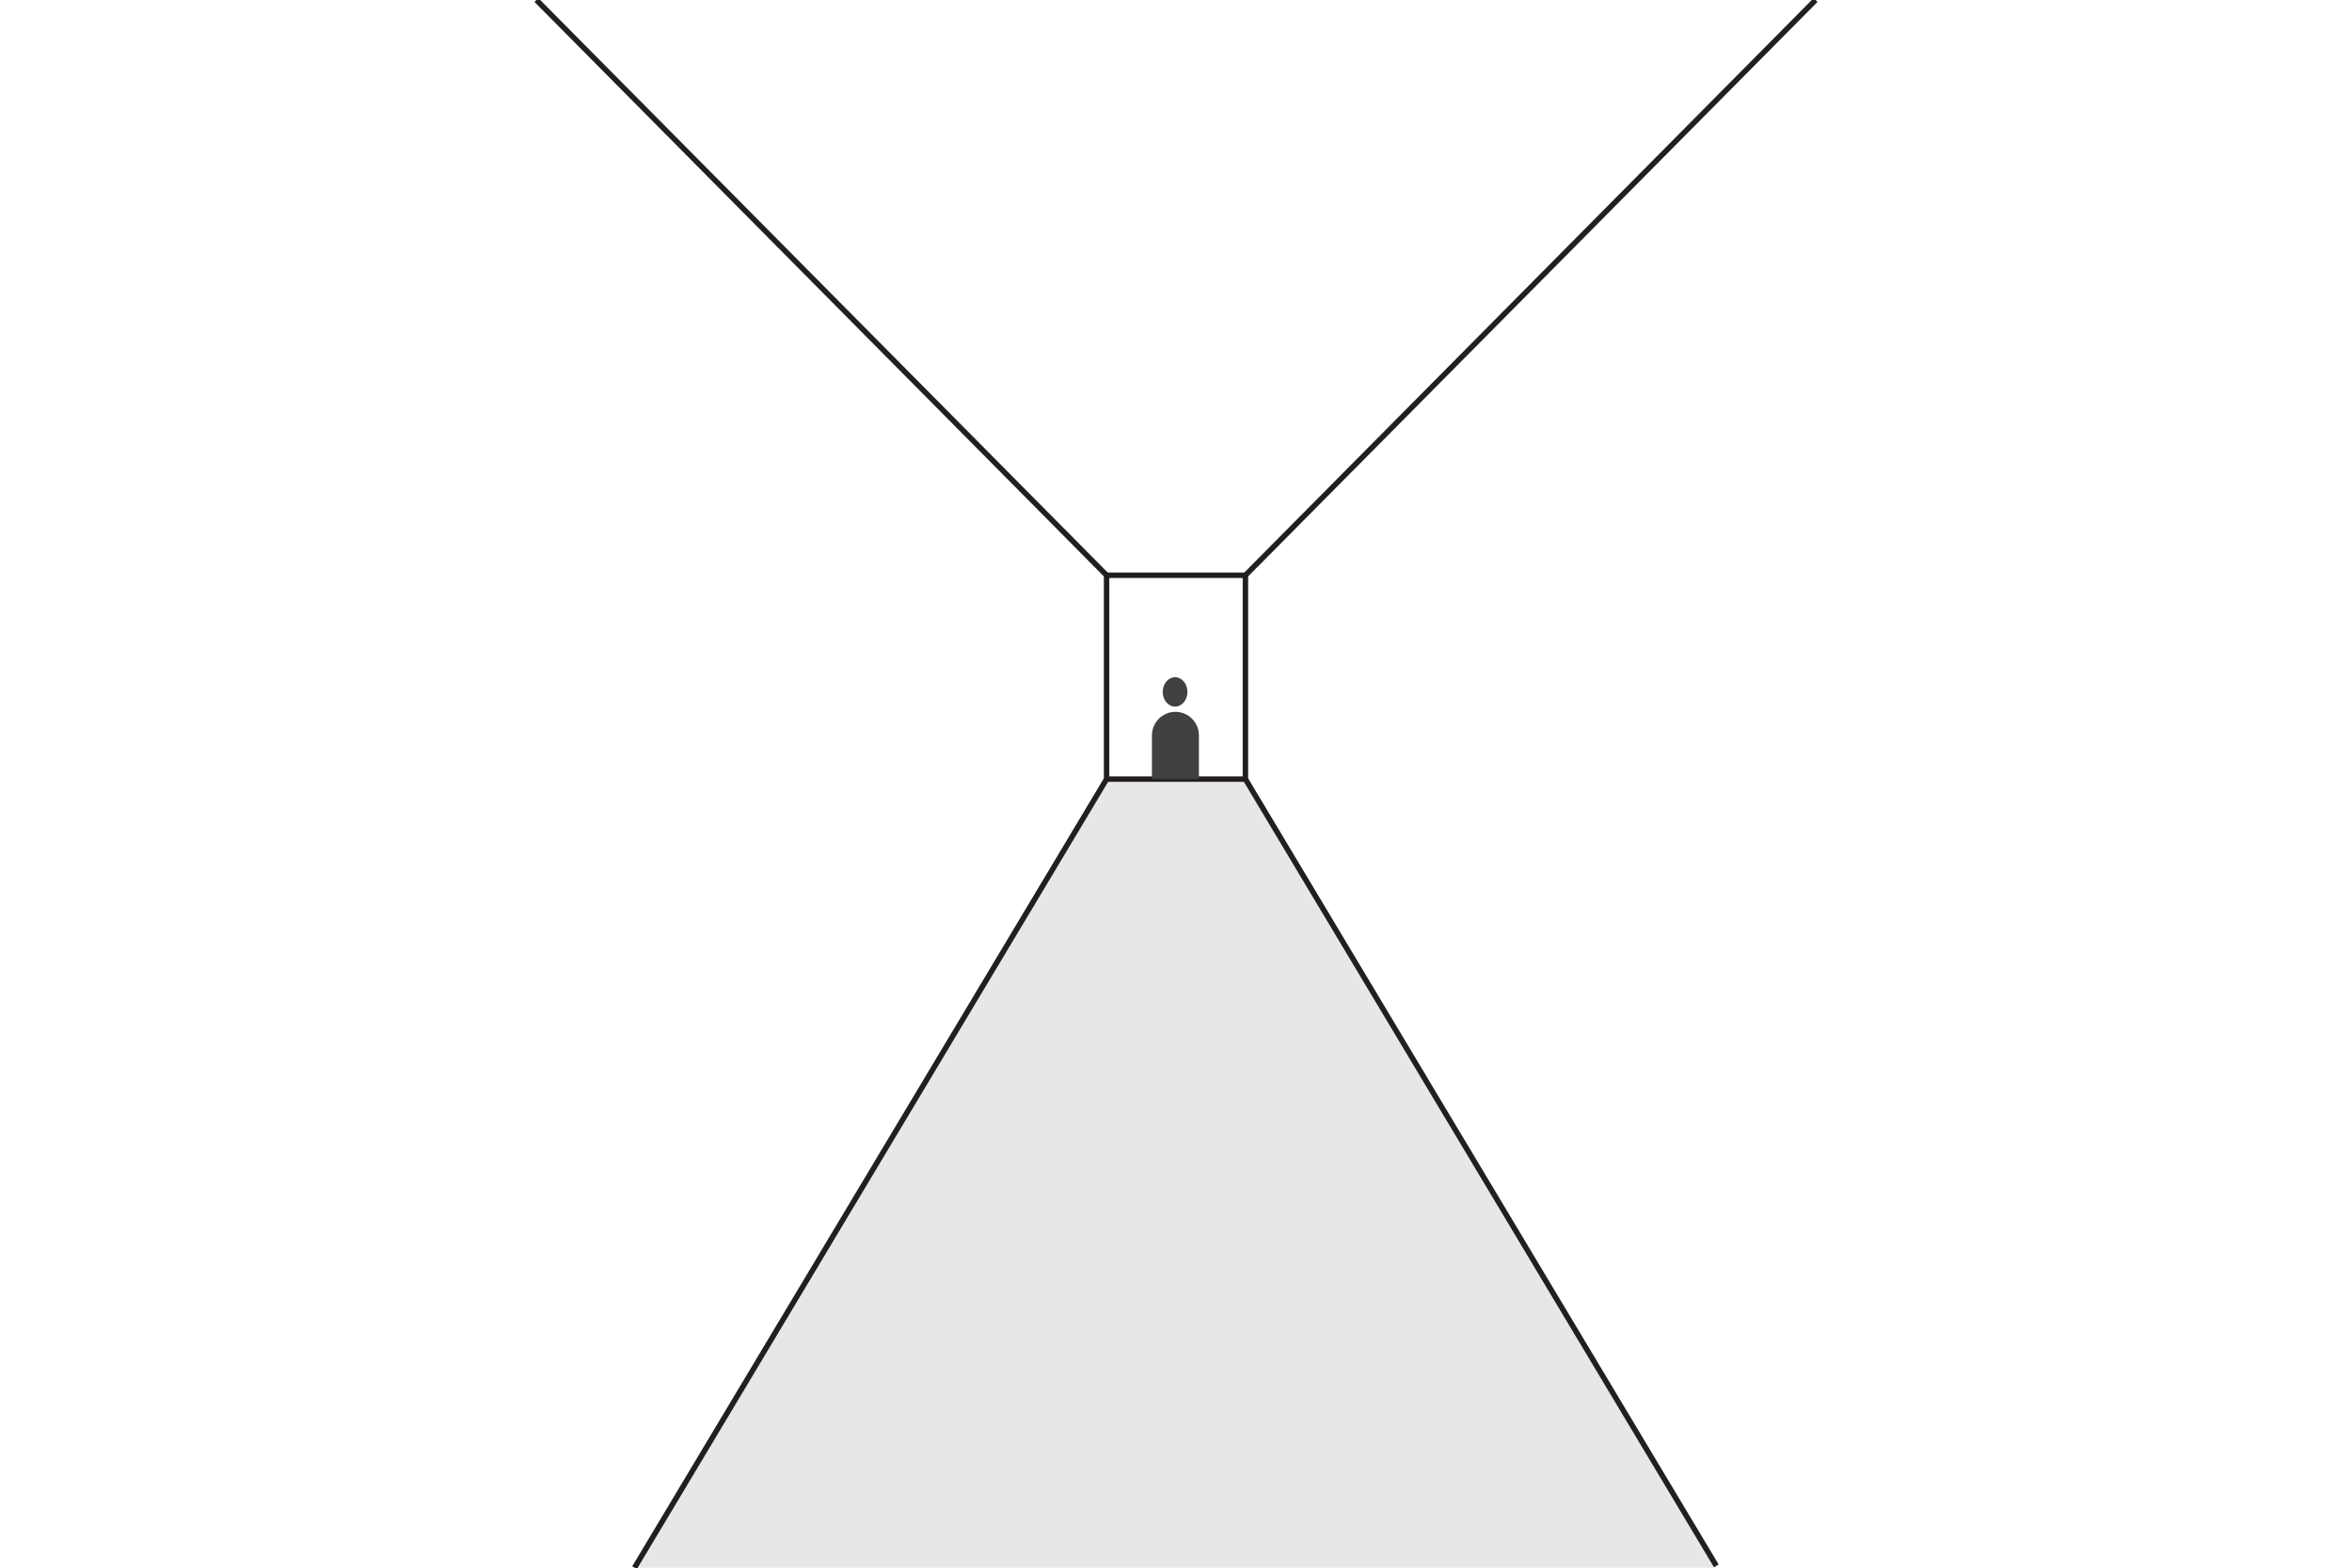
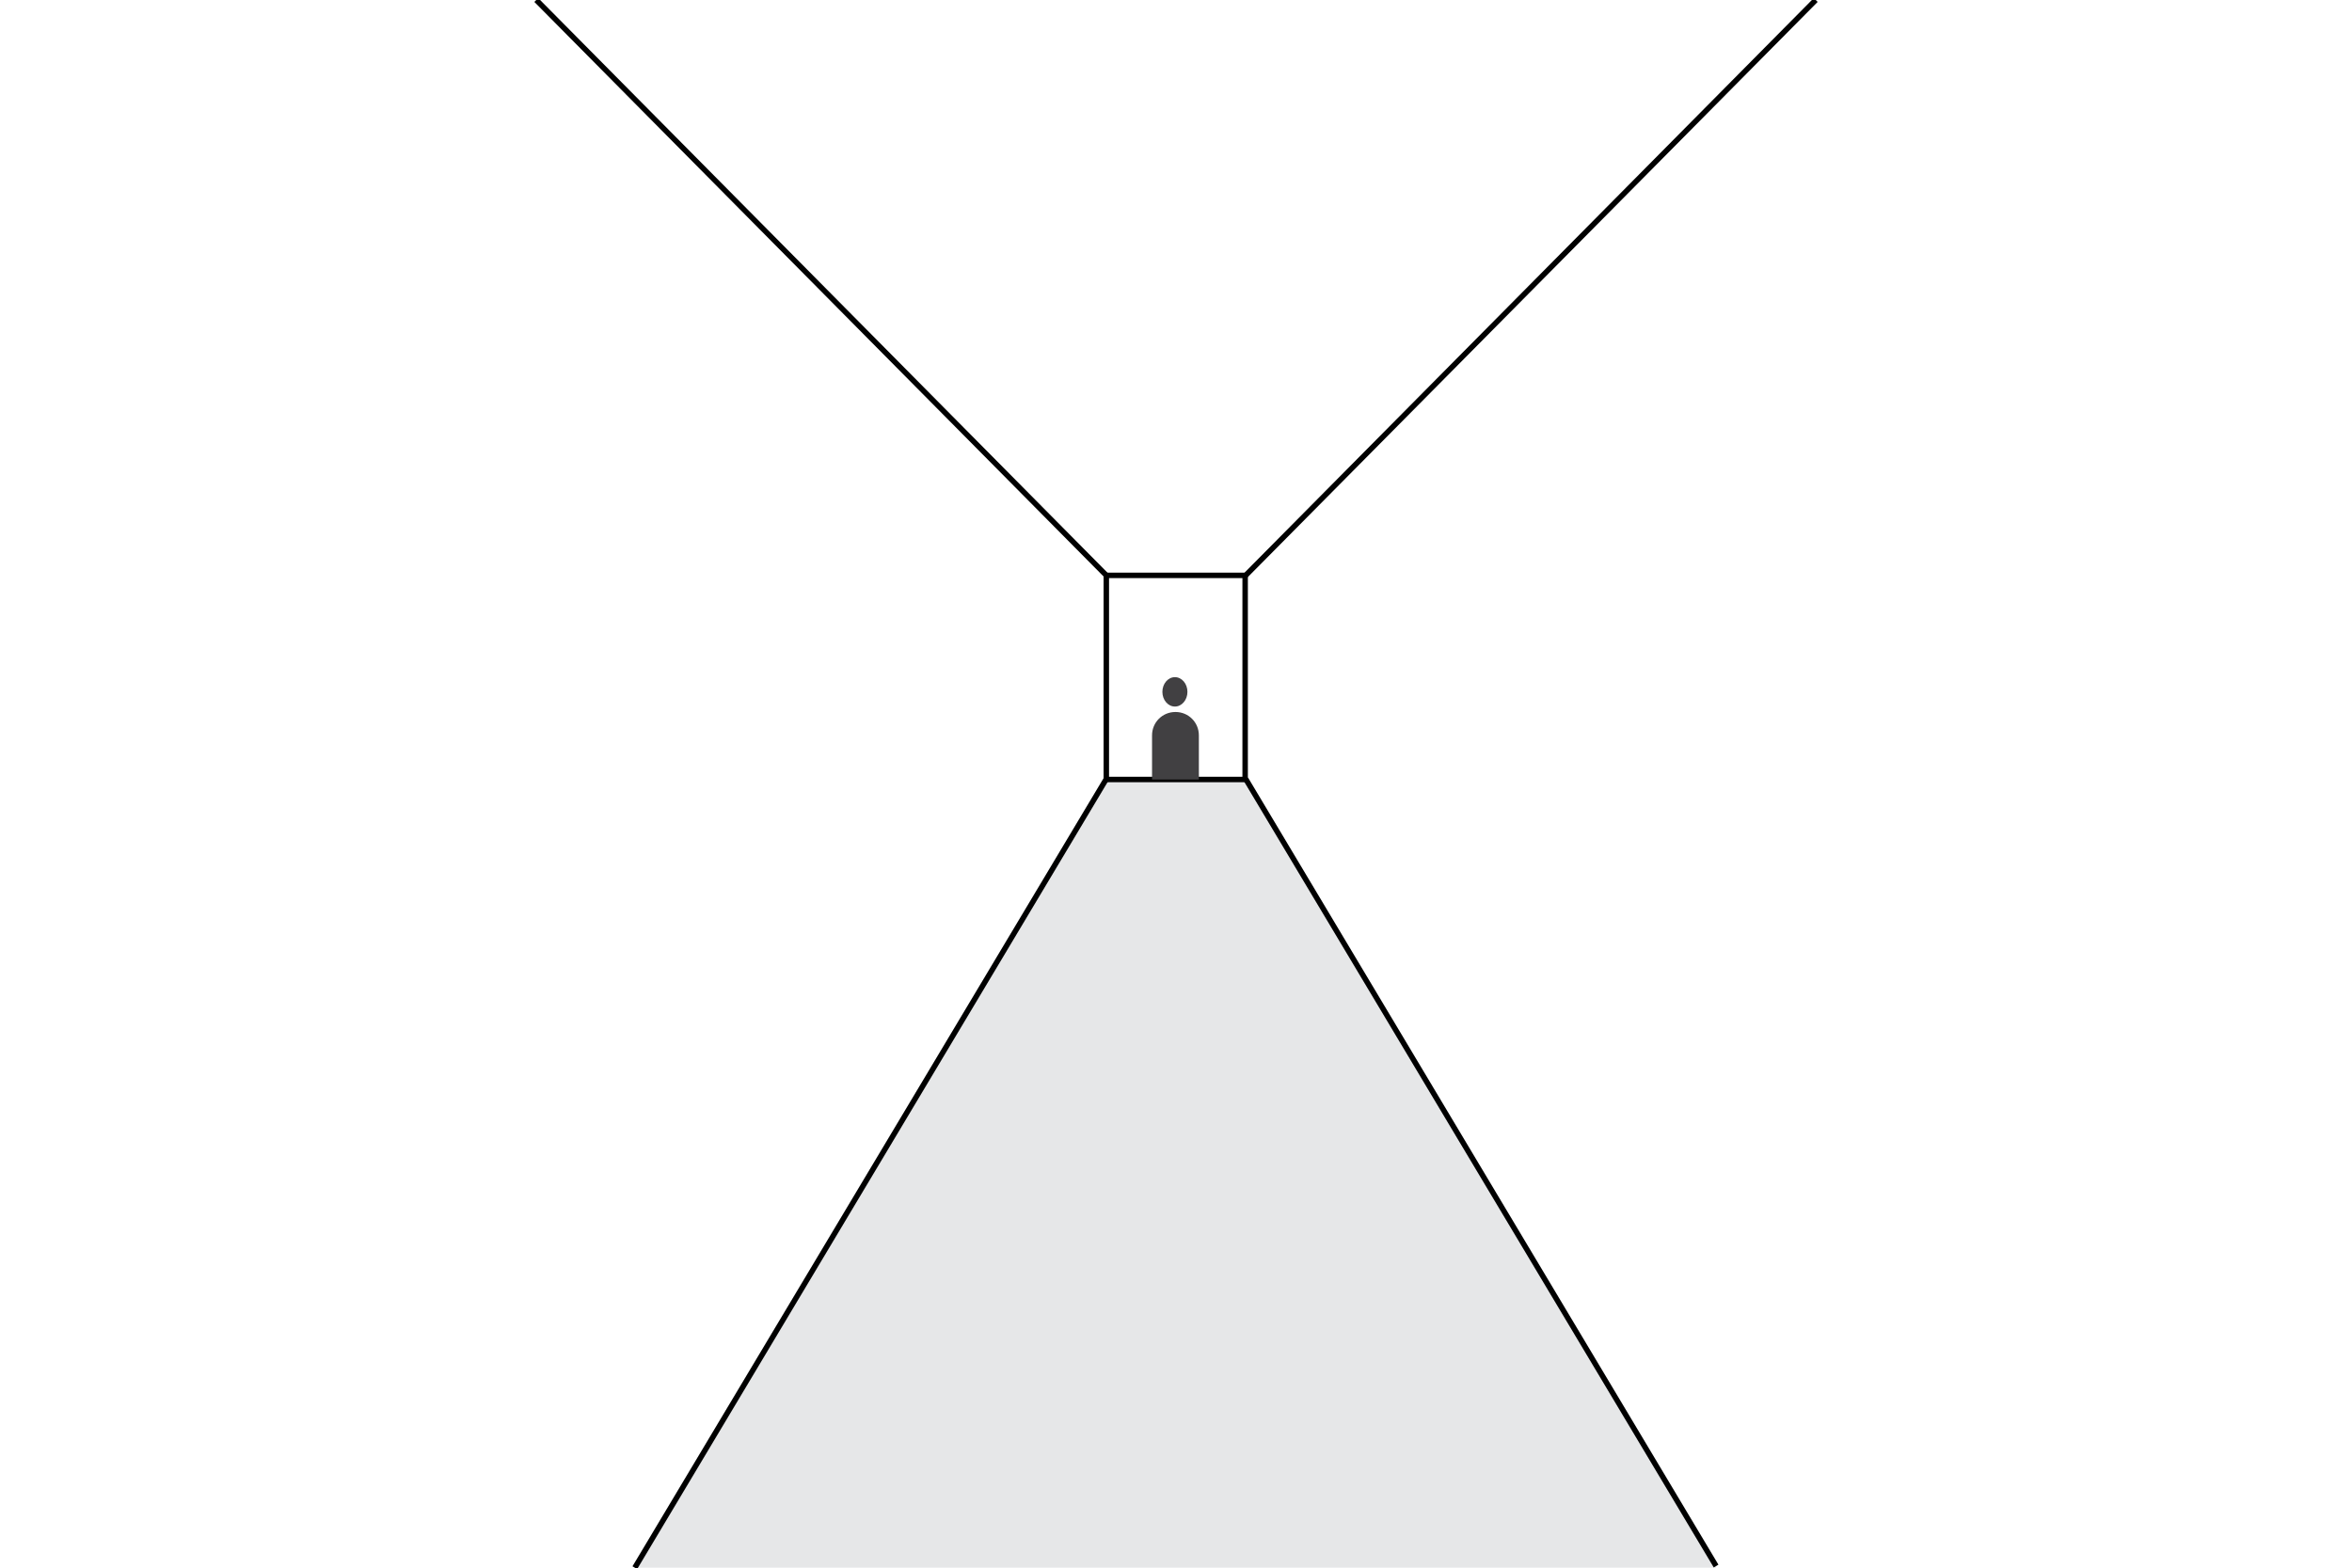
- <svg xmlns="http://www.w3.org/2000/svg" id="Layer_1" data-name="Layer 1" viewBox="0 0 432 288">
-   <defs>
-     <style>.cls-1{fill:#e6e7e8;}.cls-2{fill:none;stroke:#231f20;stroke-miterlimit:10;}.cls-3{fill:#414042;}</style>
-   </defs>
-   <polygon class="cls-1" points="315.24 288 116.55 288 203.25 143.13 228.75 143.13 315.24 287.66 315.24 288" />
-   <rect class="cls-2" x="203.25" y="105.68" width="25.5" height="37.45" />
-   <line class="cls-2" x1="116.55" y1="288" x2="203.25" y2="143.13" />
-   <line class="cls-2" x1="203.25" y1="105.68" x2="98.52" />
-   <line class="cls-2" x1="333.48" x2="228.75" y2="105.68" />
-   <line class="cls-2" x1="315.24" y1="287.66" x2="228.75" y2="143.13" />
-   <path class="cls-3" d="M215.89,130.77h0a4.32,4.32,0,0,1,4.32,4.32v8.05a0,0,0,0,1,0,0h-8.63a0,0,0,0,1,0,0v-8.05A4.32,4.32,0,0,1,215.89,130.77Z" />
-   <ellipse class="cls-3" cx="215.83" cy="127.11" rx="2.27" ry="2.7" />
+ <svg xmlns="http://www.w3.org/2000/svg" version="1.0" id="Layer_1" x="0px" y="0px" viewBox="0 0 432 288" style="enable-background:new 0 0 432 288;" xml:space="preserve">
+   <polygon style="fill:#E6E7E8;" points="315.2,288 116.6,288 203.2,143.1 228.8,143.1 315.2,287.7 " />
+   <rect x="203.2" y="105.7" style="fill:none;stroke:#000000;stroke-miterlimit:10;" width="25.5" height="37.5" />
+   <line style="fill:none;stroke:#000000;stroke-miterlimit:10;" x1="116.6" y1="288" x2="203.2" y2="143.1" />
+   <line style="fill:none;stroke:#000000;stroke-miterlimit:10;" x1="203.2" y1="105.7" x2="98.5" y2="0" />
+   <line style="fill:none;stroke:#000000;stroke-miterlimit:10;" x1="333.5" y1="0" x2="228.8" y2="105.7" />
+   <line style="fill:none;stroke:#000000;stroke-miterlimit:10;" x1="315.2" y1="287.7" x2="228.8" y2="143.1" />
+   <path style="fill:#414042;" d="M215.9,130.8L215.9,130.8c2.4,0,4.3,1.9,4.3,4.3v0v8.1l0,0h-8.6l0,0v-8.1  C211.6,132.7,213.5,130.8,215.9,130.8z" />
+   <ellipse style="fill:#414042;" cx="215.8" cy="127.1" rx="2.3" ry="2.7" />
</svg>
